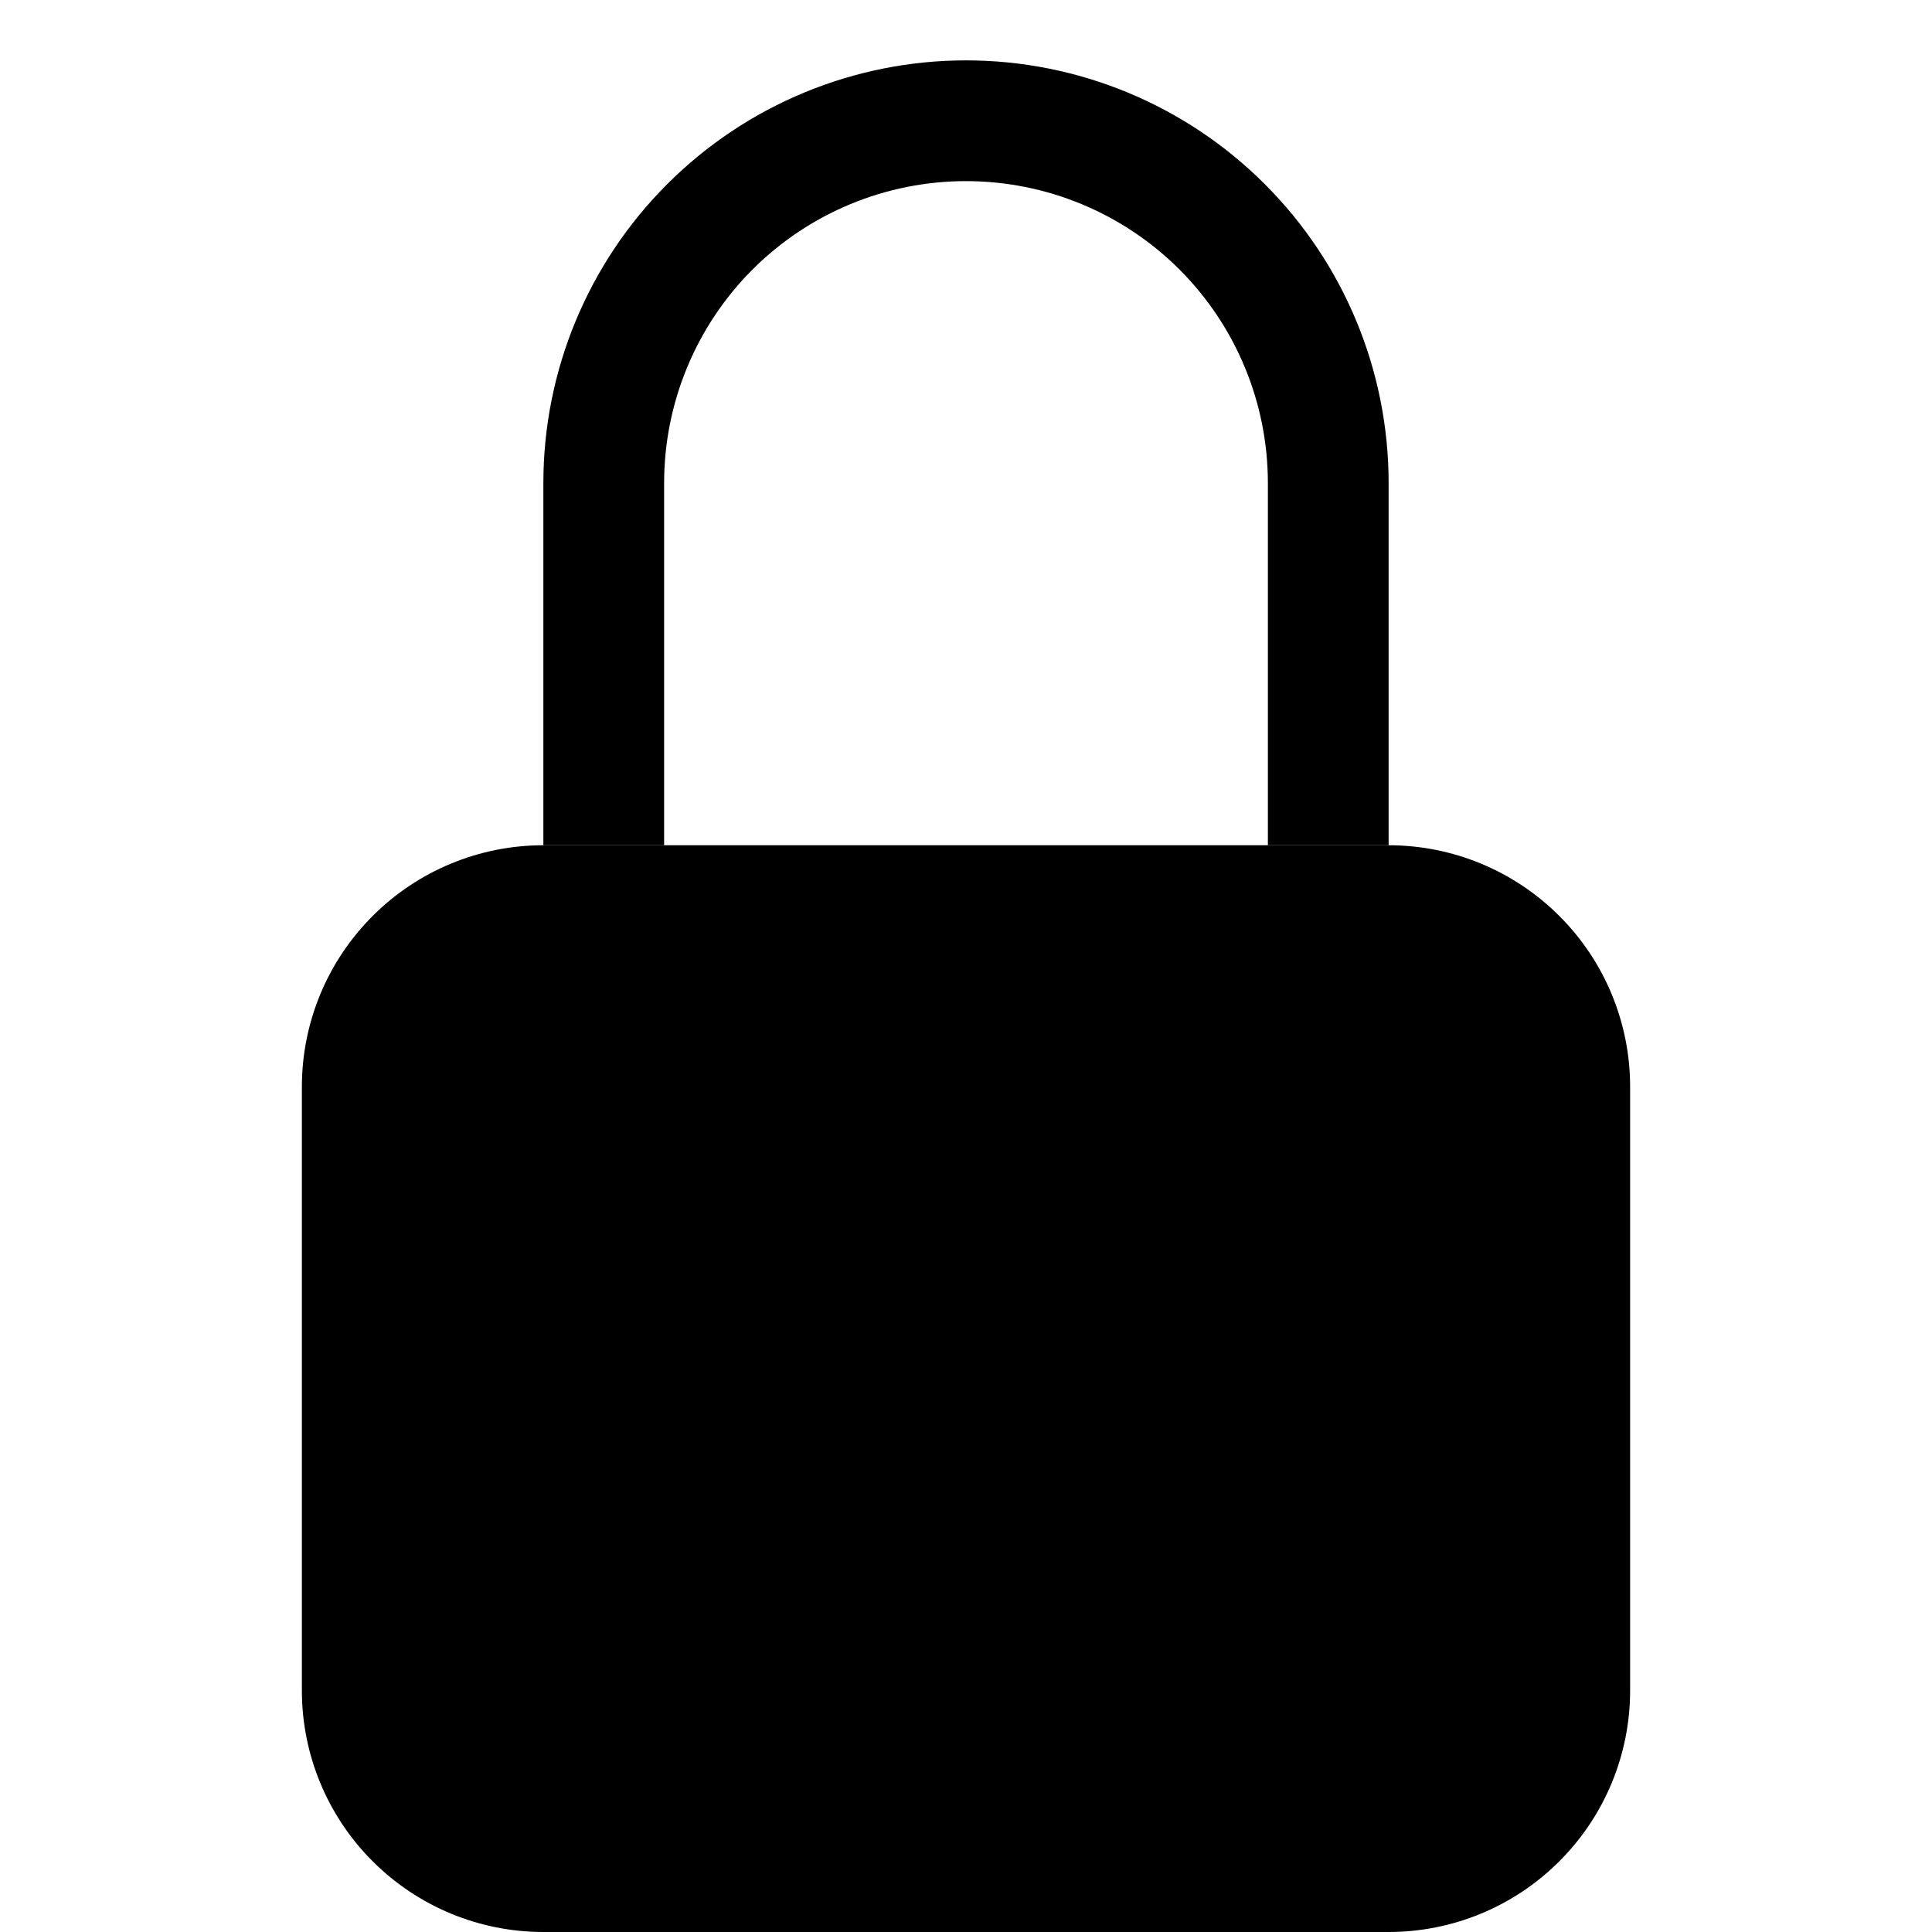
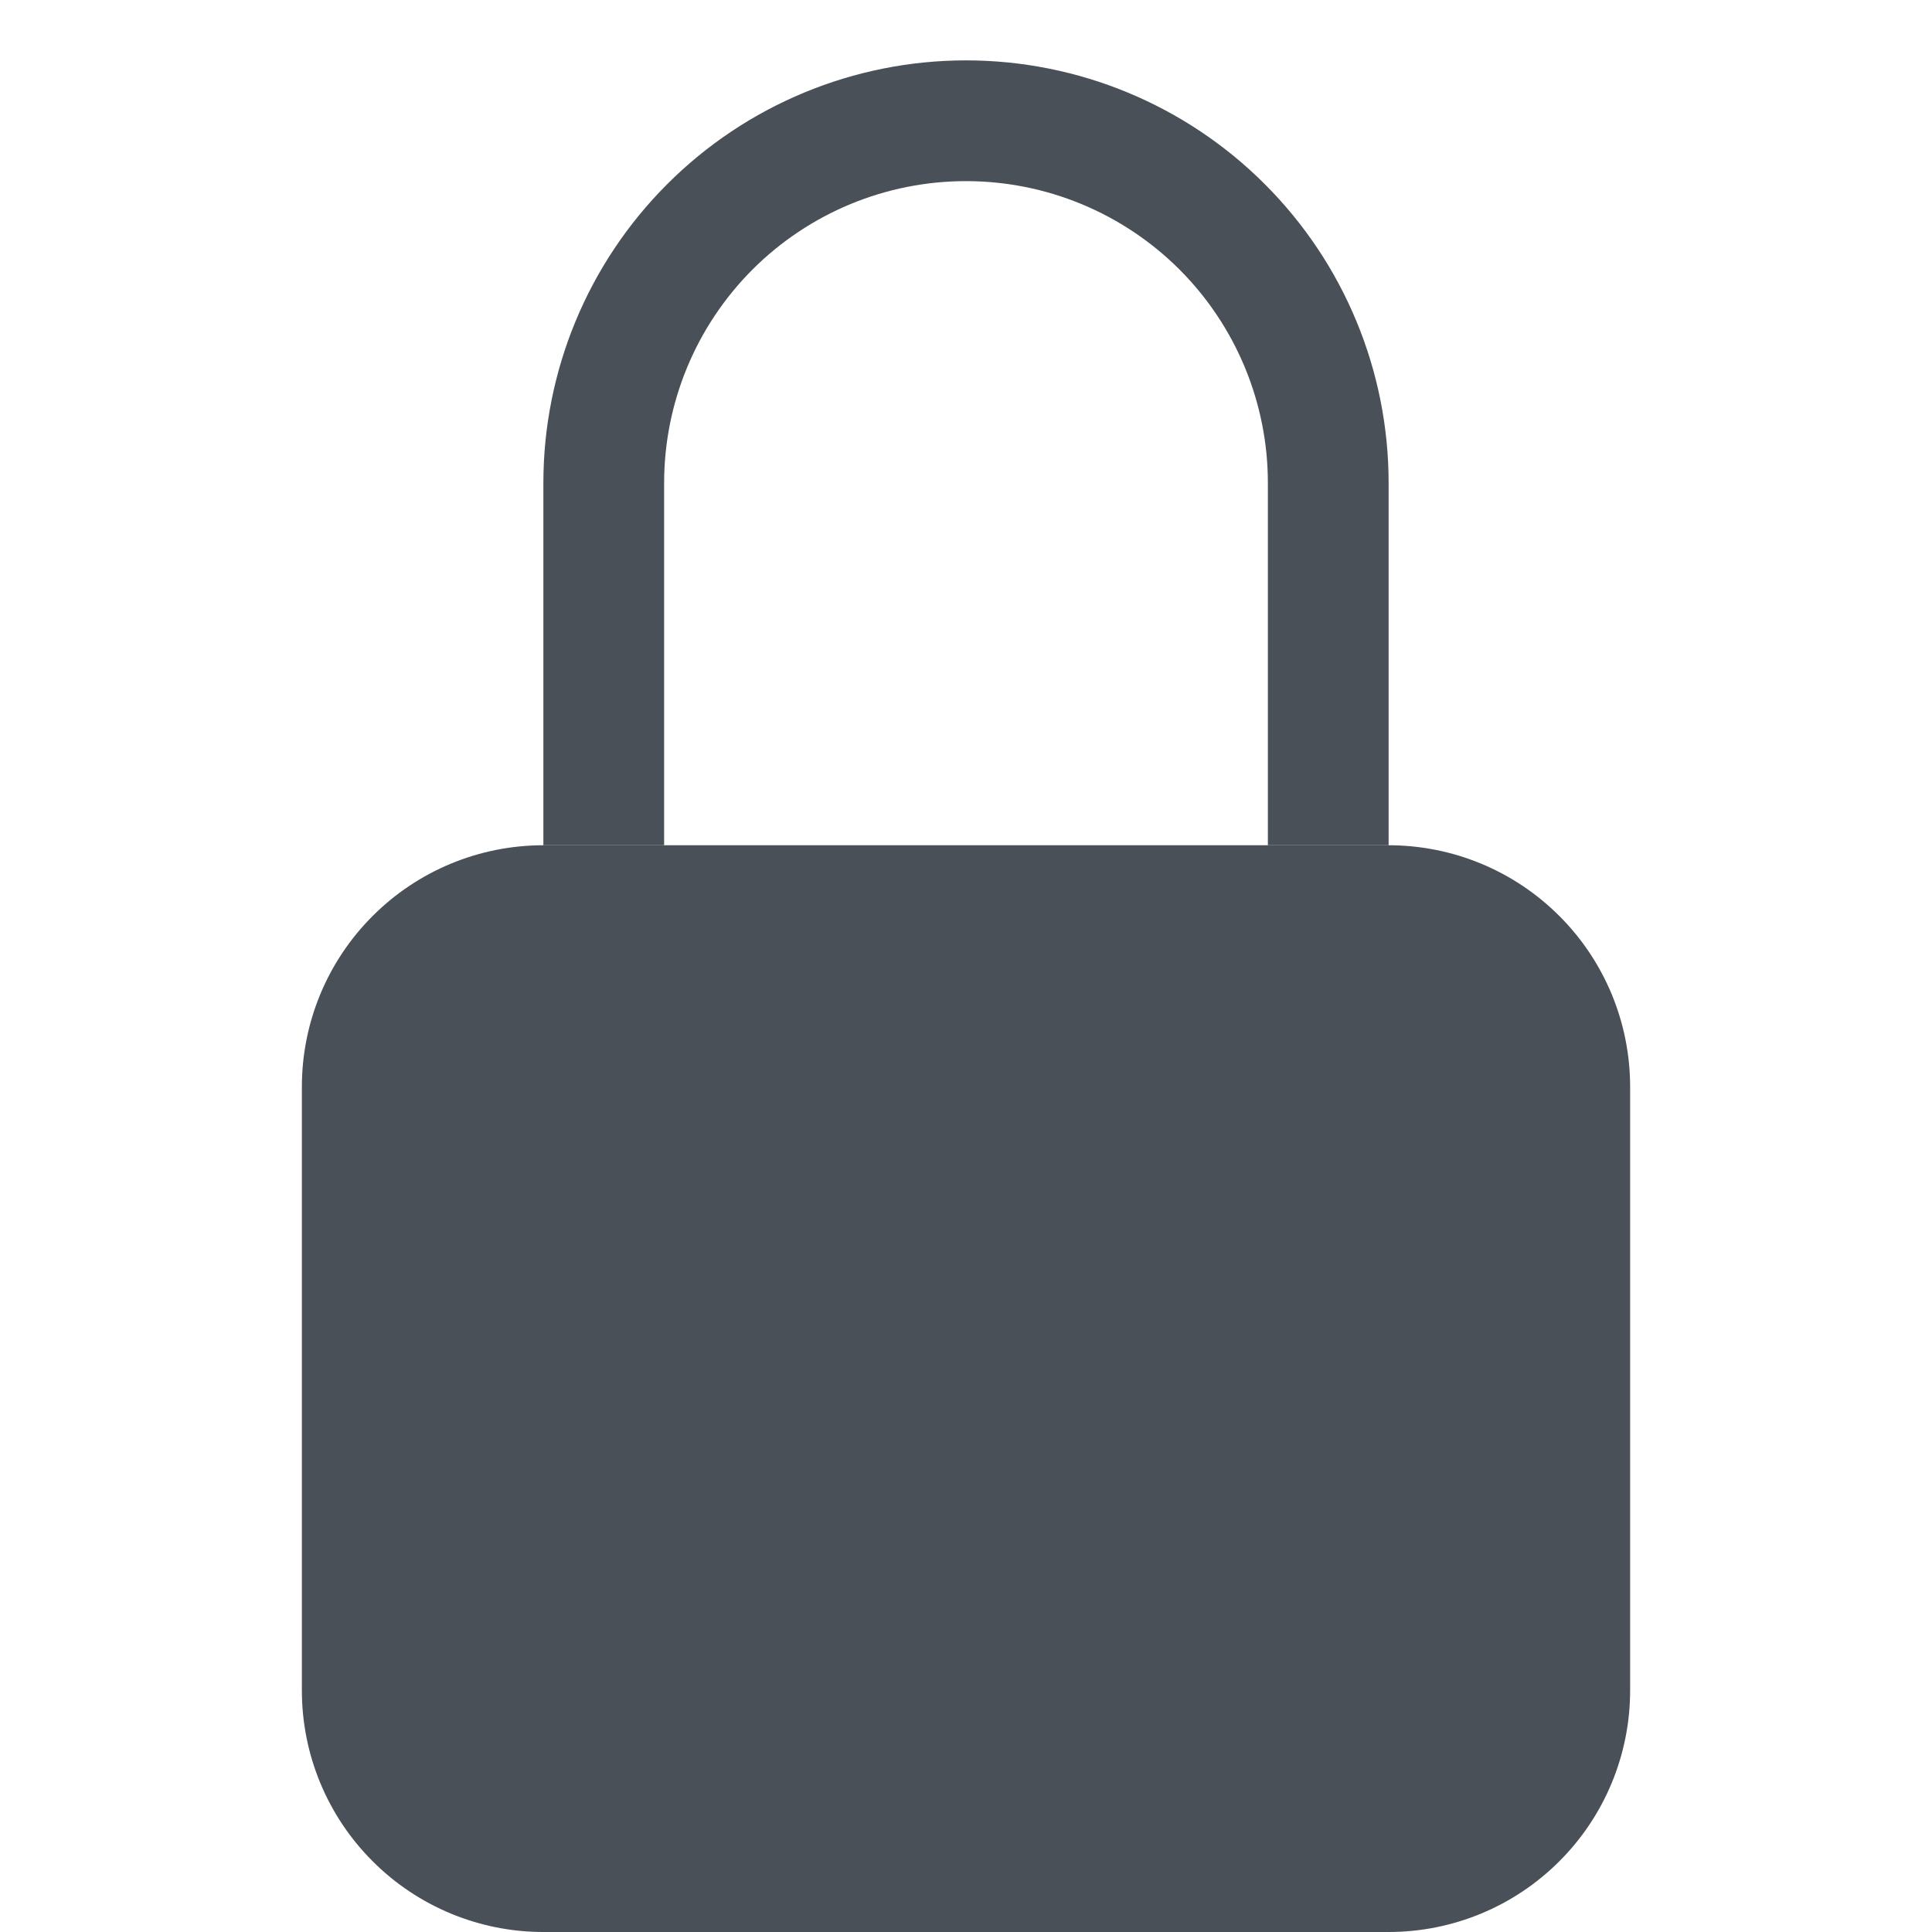
<svg xmlns="http://www.w3.org/2000/svg" width="100%" height="100%" viewBox="0 0 24 24" fill="none">
-   <path d="M3.75 13.5C3.75 12.704 4.066 11.941 4.629 11.379C5.191 10.816 5.954 10.5 6.75 10.5H17.25C18.046 10.5 18.809 10.816 19.371 11.379C19.934 11.941 20.25 12.704 20.25 13.5V21C20.25 21.796 19.934 22.559 19.371 23.121C18.809 23.684 18.046 24 17.25 24H6.75C5.954 24 5.191 23.684 4.629 23.121C4.066 22.559 3.75 21.796 3.75 21V13.5Z" fill="currentColor" />
-   <path fill-rule="evenodd" clip-rule="evenodd" d="M6.75 6C6.75 4.608 7.303 3.272 8.288 2.288C9.272 1.303 10.608 0.75 12 0.75C13.392 0.75 14.728 1.303 15.712 2.288C16.697 3.272 17.25 4.608 17.25 6V10.5H15.75V6C15.75 5.005 15.355 4.052 14.652 3.348C13.948 2.645 12.995 2.25 12 2.25C11.005 2.25 10.052 2.645 9.348 3.348C8.645 4.052 8.25 5.005 8.25 6V10.5H6.75V6Z" fill="currentColor" />
+   <path d="M3.75 13.5C3.75 12.704 4.066 11.941 4.629 11.379C5.191 10.816 5.954 10.5 6.75 10.5H17.25C18.046 10.5 18.809 10.816 19.371 11.379C19.934 11.941 20.25 12.704 20.25 13.5V21C20.25 21.796 19.934 22.559 19.371 23.121C18.809 23.684 18.046 24 17.25 24H6.75C5.954 24 5.191 23.684 4.629 23.121C4.066 22.559 3.75 21.796 3.75 21V13.5Z" fill="#495057" />
+   <path fill-rule="evenodd" clip-rule="evenodd" d="M6.75 6C6.75 4.608 7.303 3.272 8.288 2.288C9.272 1.303 10.608 0.75 12 0.75C13.392 0.75 14.728 1.303 15.712 2.288C16.697 3.272 17.25 4.608 17.25 6V10.5H15.75V6C15.75 5.005 15.355 4.052 14.652 3.348C13.948 2.645 12.995 2.25 12 2.25C11.005 2.25 10.052 2.645 9.348 3.348C8.645 4.052 8.25 5.005 8.25 6V10.5H6.75V6Z" fill="#495057" />
</svg>
